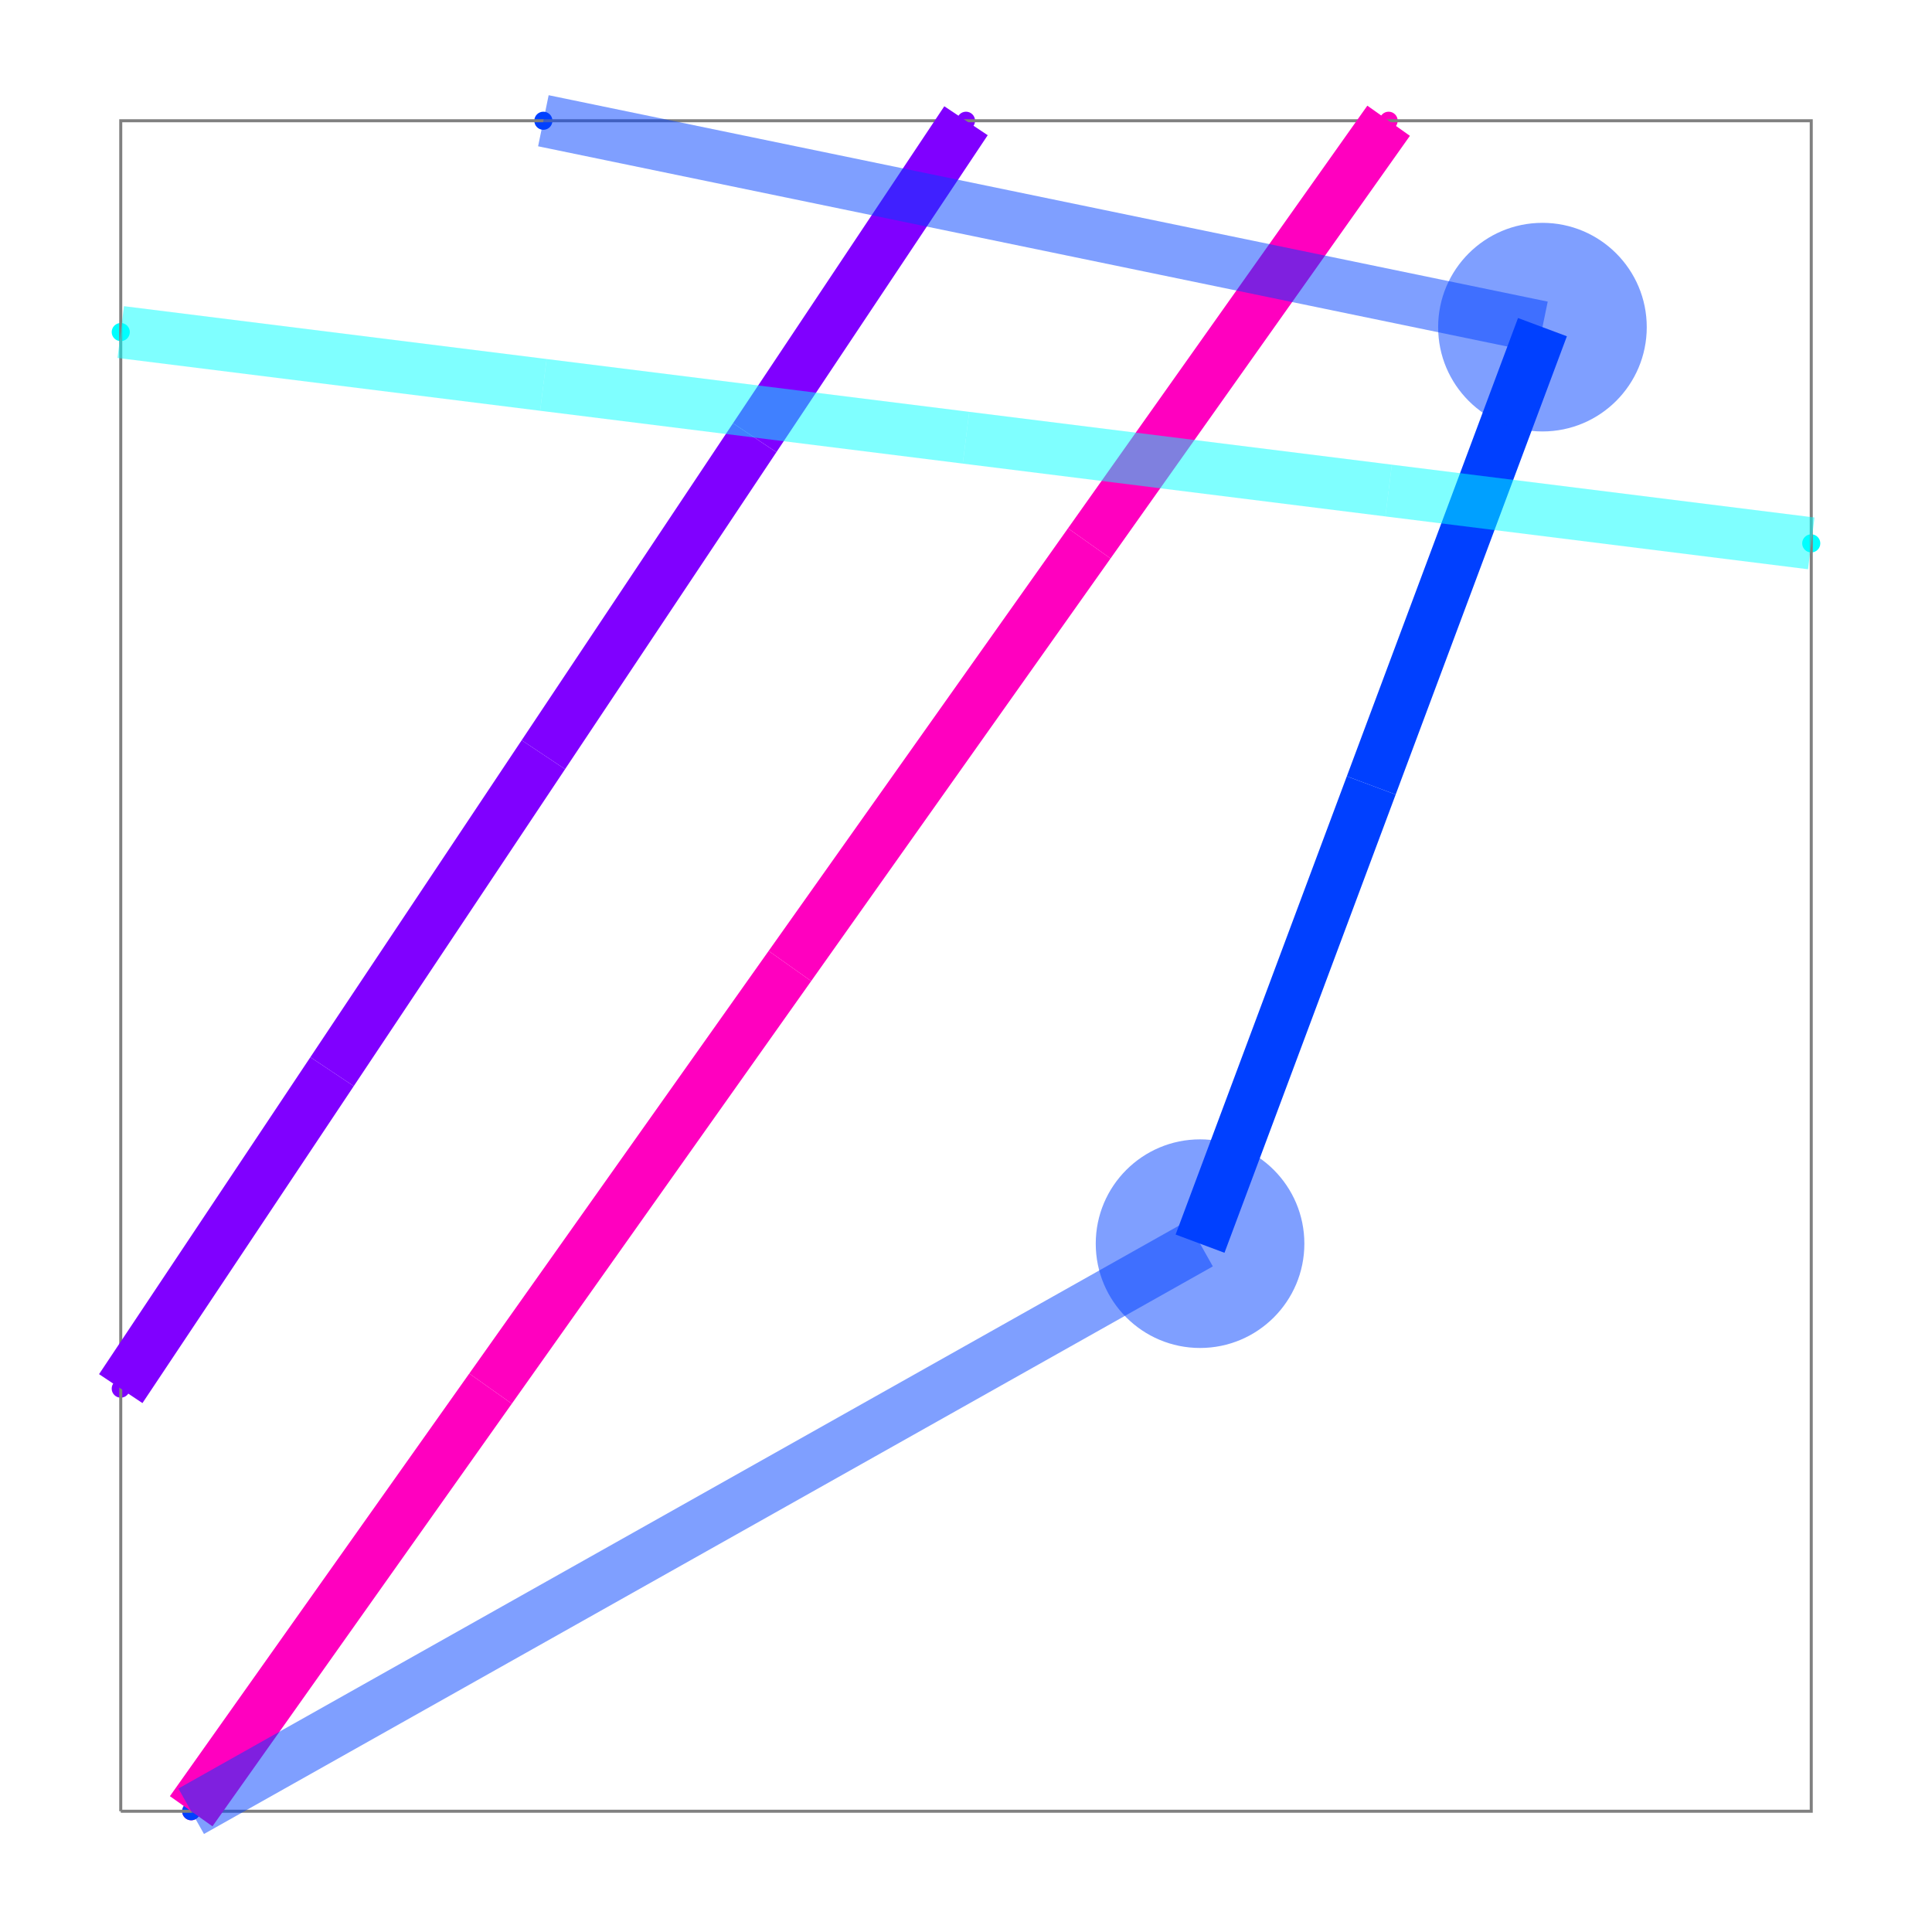
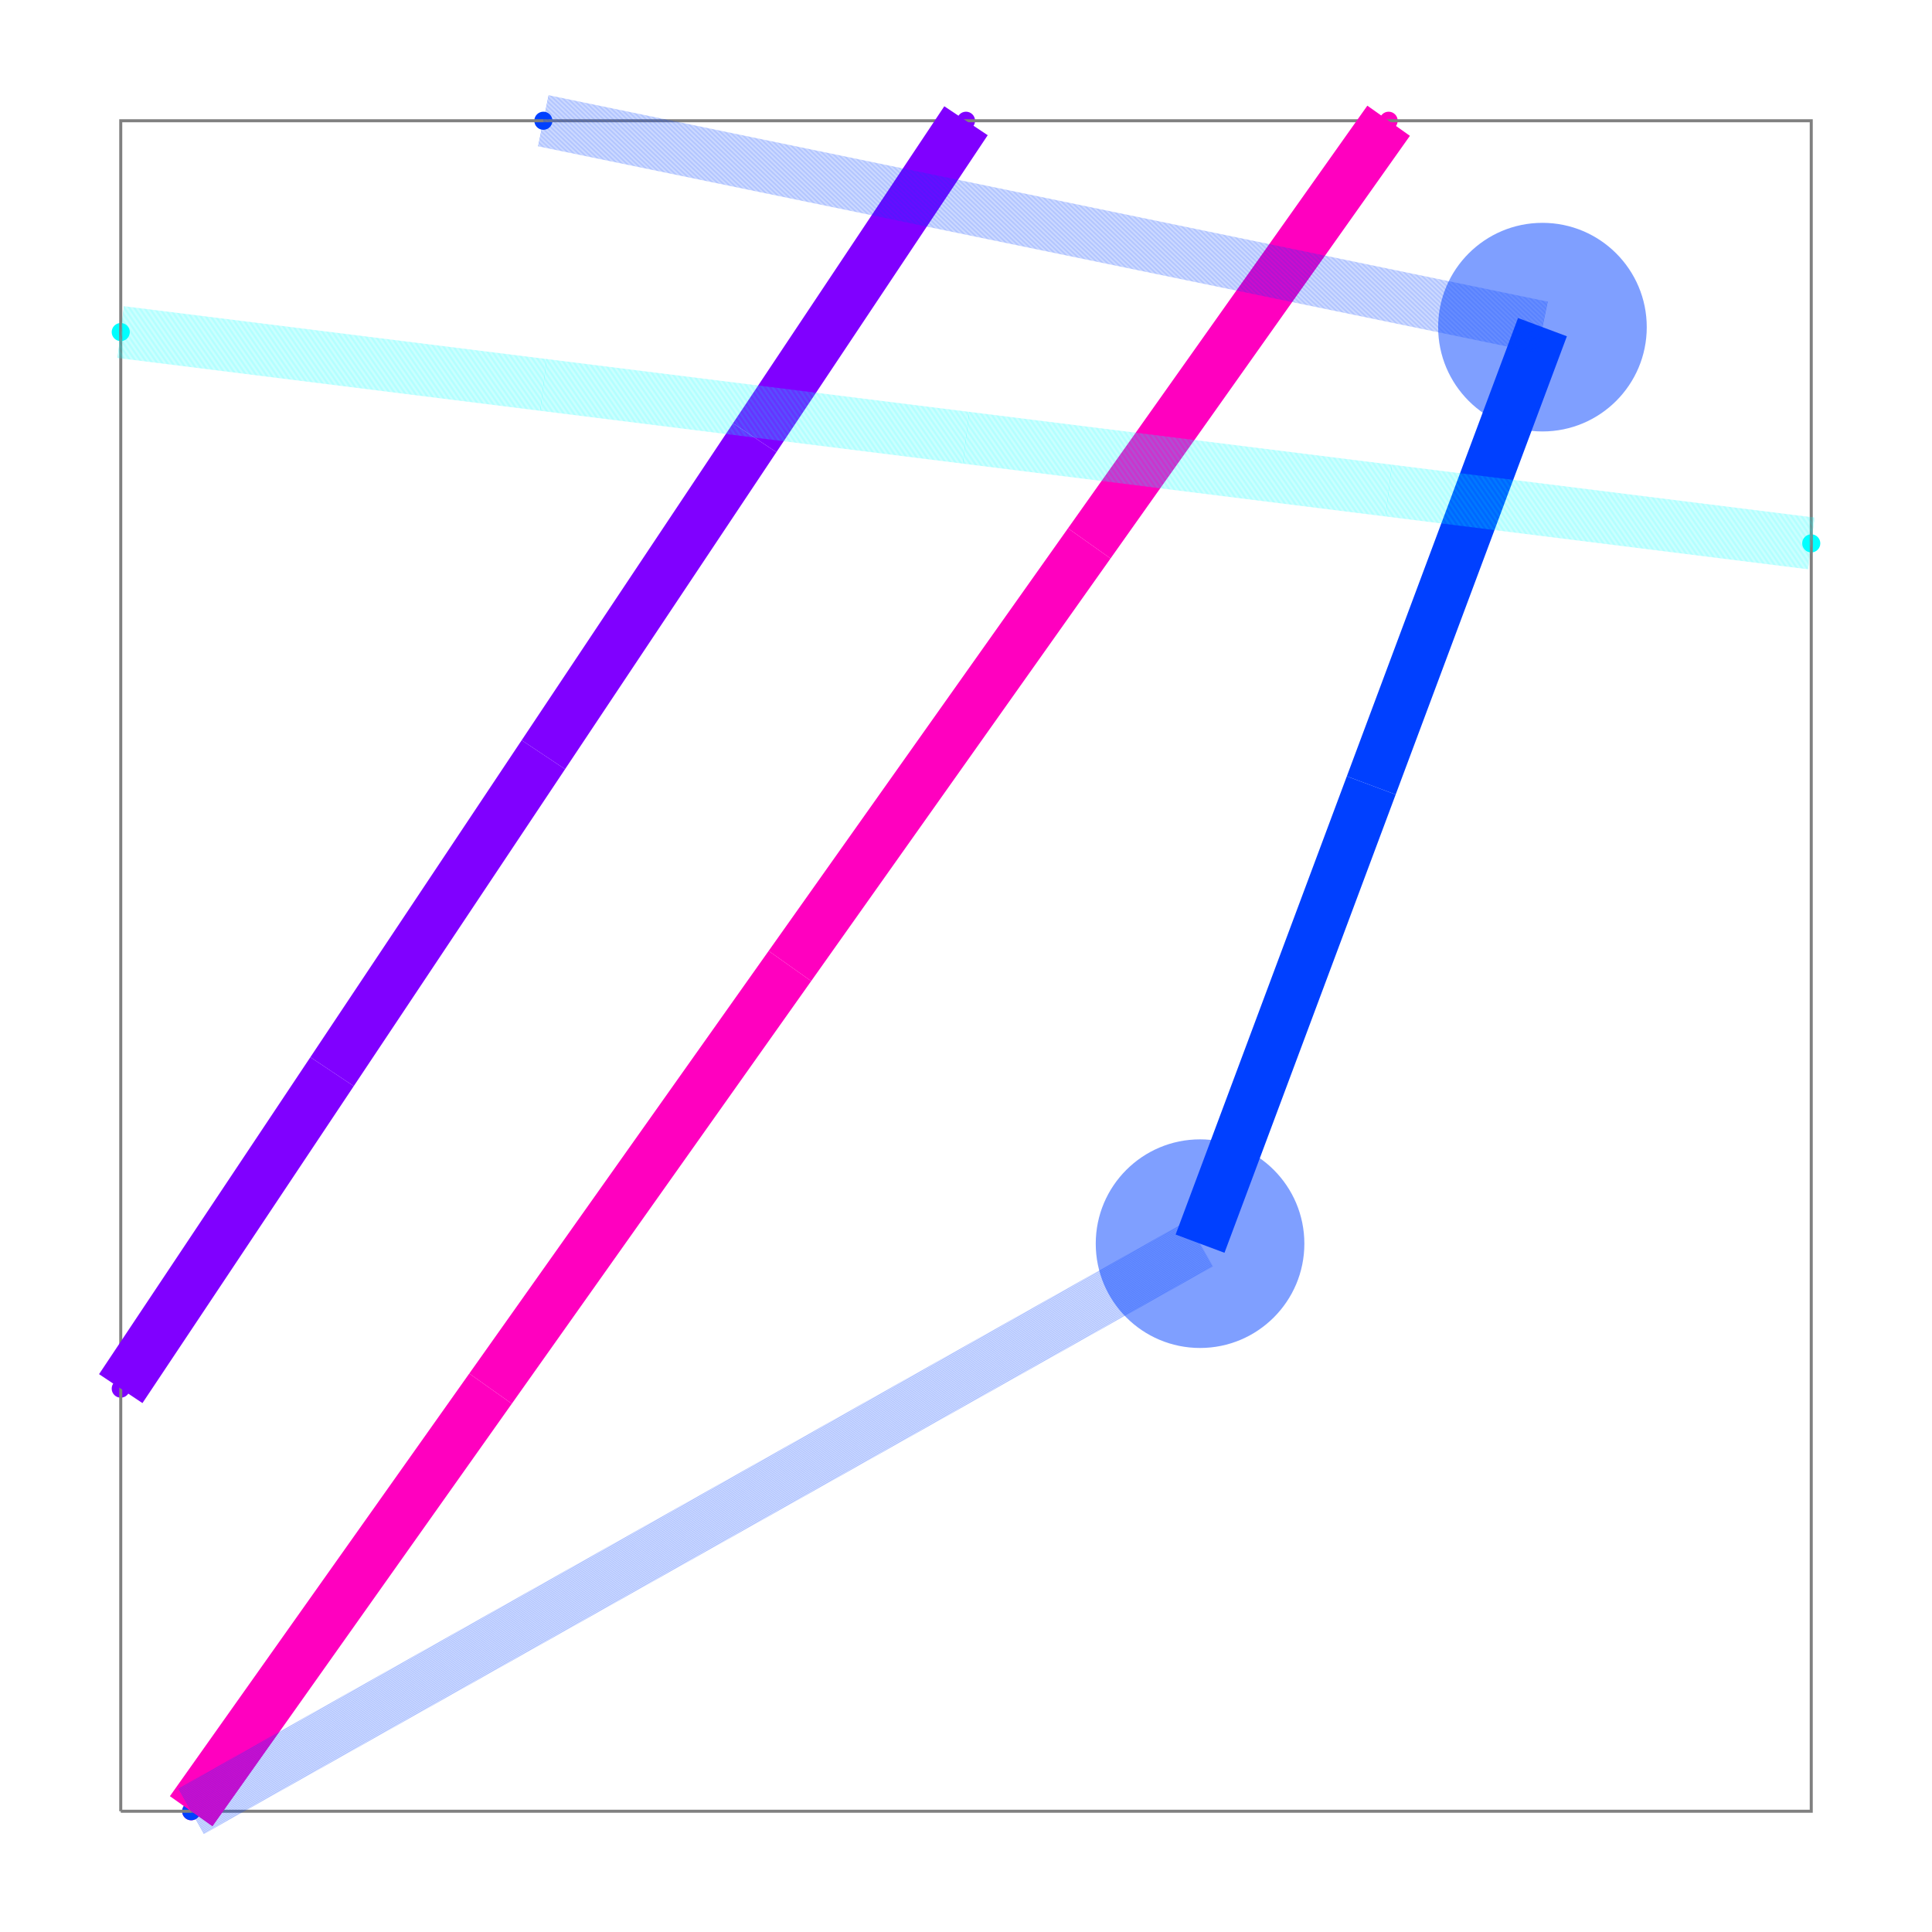
<svg xmlns="http://www.w3.org/2000/svg" width="640" height="640" viewBox="0 0 640 640">
  <g>
    <circle data-type="point" data-label="source_net_9_mst3 (Port z=0)" data-x="-70.9954072655598" data-y="10.295341357812493" cx="63.333" cy="600" r="3" fill="hsl(315, 100%, 50%)" />
  </g>
  <g>
    <circle data-type="point" data-label="source_net_6_mst4 (Port z=0)" data-x="-71.19799296249991" data-y="11.510855539453118" cx="40" cy="460" r="3" fill="hsl(270, 100%, 50%)" />
  </g>
  <g>
    <circle data-type="point" data-label="source_net_5_mst1 (Port z=1)" data-x="-70.9954072655598" data-y="10.295341357812493" cx="63.333" cy="600" r="3" fill="hsl(225, 100%, 50%)" />
  </g>
  <g>
    <circle data-type="point" data-label="source_net_0_mst4 (Port z=1)" data-x="-71.19799296249991" data-y="14.54964099355468" cx="40" cy="110" r="3" fill="hsl(180, 100%, 50%)" />
  </g>
  <g>
    <circle data-type="point" data-label="source_net_0_mst4 (Port z=1)" data-x="-66.33593623593741" data-y="13.941883902734368" cx="600" cy="180" r="3" fill="hsl(180, 100%, 50%)" />
  </g>
  <g>
    <circle data-type="point" data-label="source_net_5_mst1 (Port z=1)" data-x="-69.98247878085928" data-y="15.157398084374991" cx="180" cy="40" r="3" fill="hsl(225, 100%, 50%)" />
  </g>
  <g>
    <circle data-type="point" data-label="source_net_6_mst4 (Port z=0)" data-x="-68.76696459921865" data-y="15.157398084374991" cx="320" cy="40" r="3" fill="hsl(270, 100%, 50%)" />
  </g>
  <g>
    <circle data-type="point" data-label="source_net_9_mst3 (Port z=0)" data-x="-67.55145041757802" data-y="15.157398084374991" cx="460" cy="40" r="3" fill="hsl(315, 100%, 50%)" />
  </g>
  <polyline data-points="-71.1979929624999,10.295341357812493 -66.33593623593741,10.295341357812493 -66.33593623593741,15.157398084374993 -71.1979929624999,15.157398084374993 -71.1979929624999,10.295341357812493" data-type="line" points="40,600 600,600 600,40 40,40 40,600" fill="none" stroke="gray" stroke-width="1" />
  <polyline data-points="-70.9954072655598,10.295341357812493 -70.13441805356436,11.510855539453118" data-type="line" points="63.333,600 162.5,460" fill="none" stroke="hsl(315, 100%, 50%)" stroke-width="17.277" />
  <polyline data-points="-70.13441805356436,11.510855539453118 -69.27342884156892,12.726369721093743" data-type="line" points="162.5,460 261.667,320" fill="none" stroke="hsl(315, 100%, 50%)" stroke-width="17.277" />
  <polyline data-points="-69.27342884156892,12.726369721093743 -68.41243962957347,13.941883902734366" data-type="line" points="261.667,320 360.833,180" fill="none" stroke="hsl(315, 100%, 50%)" stroke-width="17.277" />
  <polyline data-points="-68.41243962957347,13.941883902734366 -67.55145041757802,15.157398084374991" data-type="line" points="360.833,180 460,40" fill="none" stroke="hsl(315, 100%, 50%)" stroke-width="17.277" />
  <polyline data-points="-71.19799296249991,11.510855539453118 -70.5902358716796,12.422491175683586" data-type="line" points="40,460 110,355" fill="none" stroke="hsl(270, 100%, 50%)" stroke-width="17.277" />
  <polyline data-points="-70.5902358716796,12.422491175683586 -69.98247878085928,13.334126811914054" data-type="line" points="110,355 180,250" fill="none" stroke="hsl(270, 100%, 50%)" stroke-width="17.277" />
  <polyline data-points="-69.98247878085928,13.334126811914054 -69.37472169003897,14.245762448144523" data-type="line" points="180,250 250,145" fill="none" stroke="hsl(270, 100%, 50%)" stroke-width="17.277" />
  <polyline data-points="-69.37472169003897,14.245762448144523 -68.76696459921865,15.157398084374991" data-type="line" points="250,145 320,40" fill="none" stroke="hsl(270, 100%, 50%)" stroke-width="17.277" />
-   <polyline data-points="-70.9954072655598,10.295341357812493 -68.09380369408883,11.927765842652216" data-type="line" points="63.333,600 397.533,411.981" fill="none" stroke="rgba(0,64,255,0.5)" stroke-width="17.277" />
+   <polyline data-points="-70.9954072655598,10.295341357812493 -68.09380369408883,11.927765842652216" data-type="line" points="63.333,600 397.533,411.981" fill="none" stroke="rgba(0,64,255,0.5)" stroke-width="17.277" stroke-dasharray="0.15 0.15" />
  <polyline data-points="-68.09380369408883,11.927765842652216 -67.60142123502716,13.245769997437982" data-type="line" points="397.533,411.981 454.244,260.177" fill="none" stroke="hsl(225, 100%, 50%)" stroke-width="17.277" />
  <polyline data-points="-67.60142123502716,13.245769997437982 -67.10903877596549,14.563774152223747" data-type="line" points="454.244,260.177 510.956,108.372" fill="none" stroke="hsl(225, 100%, 50%)" stroke-width="17.277" />
-   <polyline data-points="-67.10903877596549,14.563774152223747 -69.98247878085928,15.157398084374991" data-type="line" points="510.956,108.372 180,40" fill="none" stroke="rgba(0,64,255,0.5)" stroke-width="17.277" />
-   <polyline data-points="-71.19799296249991,14.54964099355468 -69.98247878085928,14.397701720849602" data-type="line" points="40,110 180,127.5" fill="none" stroke="rgba(0,255,255,0.5)" stroke-width="17.277" />
-   <polyline data-points="-69.98247878085928,14.397701720849602 -68.76696459921865,14.245762448144525" data-type="line" points="180,127.5 320,145" fill="none" stroke="rgba(0,255,255,0.5)" stroke-width="17.277" />
-   <polyline data-points="-68.76696459921865,14.245762448144525 -67.55145041757804,14.093823175439447" data-type="line" points="320,145 460,162.5" fill="none" stroke="rgba(0,255,255,0.5)" stroke-width="17.277" />
-   <polyline data-points="-67.55145041757804,14.093823175439447 -66.33593623593741,13.941883902734368" data-type="line" points="460,162.5 600,180" fill="none" stroke="rgba(0,255,255,0.5)" stroke-width="17.277" />
+   <polyline data-points="-67.10903877596549,14.563774152223747 -69.98247878085928,15.157398084374991" data-type="line" points="510.956,108.372 180,40" fill="none" stroke="rgba(0,64,255,0.5)" stroke-width="17.277" stroke-dasharray="0.15 0.15" />
+   <polyline data-points="-71.19799296249991,14.54964099355468 -69.98247878085928,14.397701720849602" data-type="line" points="40,110 180,127.5" fill="none" stroke="rgba(0,255,255,0.5)" stroke-width="17.277" stroke-dasharray="0.15 0.15" />
+   <polyline data-points="-69.98247878085928,14.397701720849602 -68.76696459921865,14.245762448144525" data-type="line" points="180,127.5 320,145" fill="none" stroke="rgba(0,255,255,0.5)" stroke-width="17.277" stroke-dasharray="0.15 0.15" />
+   <polyline data-points="-68.76696459921865,14.245762448144525 -67.55145041757804,14.093823175439447" data-type="line" points="320,145 460,162.5" fill="none" stroke="rgba(0,255,255,0.5)" stroke-width="17.277" stroke-dasharray="0.15 0.15" />
+   <polyline data-points="-67.55145041757804,14.093823175439447 -66.33593623593741,13.941883902734368" data-type="line" points="460,162.5 600,180" fill="none" stroke="rgba(0,255,255,0.5)" stroke-width="17.277" stroke-dasharray="0.15 0.15" />
  <circle data-type="circle" data-label="" data-x="-70.13441805356436" data-y="11.510855539453118" cx="162.5" cy="460" r="0.068" fill="hsl(315, 100%, 50%)" stroke="black" stroke-width="0.009" />
  <circle data-type="circle" data-label="" data-x="-69.27342884156892" data-y="12.726369721093743" cx="261.667" cy="320" r="0.068" fill="hsl(315, 100%, 50%)" stroke="black" stroke-width="0.009" />
  <circle data-type="circle" data-label="" data-x="-68.41243962957347" data-y="13.941883902734366" cx="360.833" cy="180" r="0.068" fill="hsl(315, 100%, 50%)" stroke="black" stroke-width="0.009" />
  <circle data-type="circle" data-label="" data-x="-70.5902358716796" data-y="12.422491175683586" cx="110" cy="355" r="0.068" fill="hsl(270, 100%, 50%)" stroke="black" stroke-width="0.009" />
  <circle data-type="circle" data-label="" data-x="-69.98247878085928" data-y="13.334126811914054" cx="180" cy="250" r="0.068" fill="hsl(270, 100%, 50%)" stroke="black" stroke-width="0.009" />
  <circle data-type="circle" data-label="" data-x="-69.37472169003897" data-y="14.245762448144523" cx="250" cy="145" r="0.068" fill="hsl(270, 100%, 50%)" stroke="black" stroke-width="0.009" />
  <circle data-type="circle" data-label="" data-x="-68.09380369408883" data-y="11.927765842652216" cx="397.533" cy="411.981" r="34.553" fill="rgba(0,64,255,0.5)" stroke="black" stroke-width="0.009" />
  <circle data-type="circle" data-label="" data-x="-67.60142123502716" data-y="13.245769997437982" cx="454.244" cy="260.177" r="0.068" fill="hsl(225, 100%, 50%)" stroke="black" stroke-width="0.009" />
  <circle data-type="circle" data-label="" data-x="-67.10903877596549" data-y="14.563774152223747" cx="510.956" cy="108.372" r="34.553" fill="rgba(0,64,255,0.5)" stroke="black" stroke-width="0.009" />
  <circle data-type="circle" data-label="" data-x="-69.98247878085928" data-y="14.397701720849602" cx="180" cy="127.5" r="0.068" fill="rgba(0,255,255,0.5)" stroke="black" stroke-width="0.009" />
  <circle data-type="circle" data-label="" data-x="-68.76696459921865" data-y="14.245762448144525" cx="320" cy="145" r="0.068" fill="rgba(0,255,255,0.5)" stroke="black" stroke-width="0.009" />
  <circle data-type="circle" data-label="" data-x="-67.55145041757804" data-y="14.093823175439447" cx="460" cy="162.5" r="0.068" fill="rgba(0,255,255,0.5)" stroke="black" stroke-width="0.009" />
  <g id="crosshair" style="display: none">
    <line id="crosshair-h" y1="0" y2="640" stroke="#666" stroke-width="0.5" />
    <line id="crosshair-v" x1="0" x2="640" stroke="#666" stroke-width="0.5" />
    <text id="coordinates" font-family="monospace" font-size="12" fill="#666" />
  </g>
</svg>
